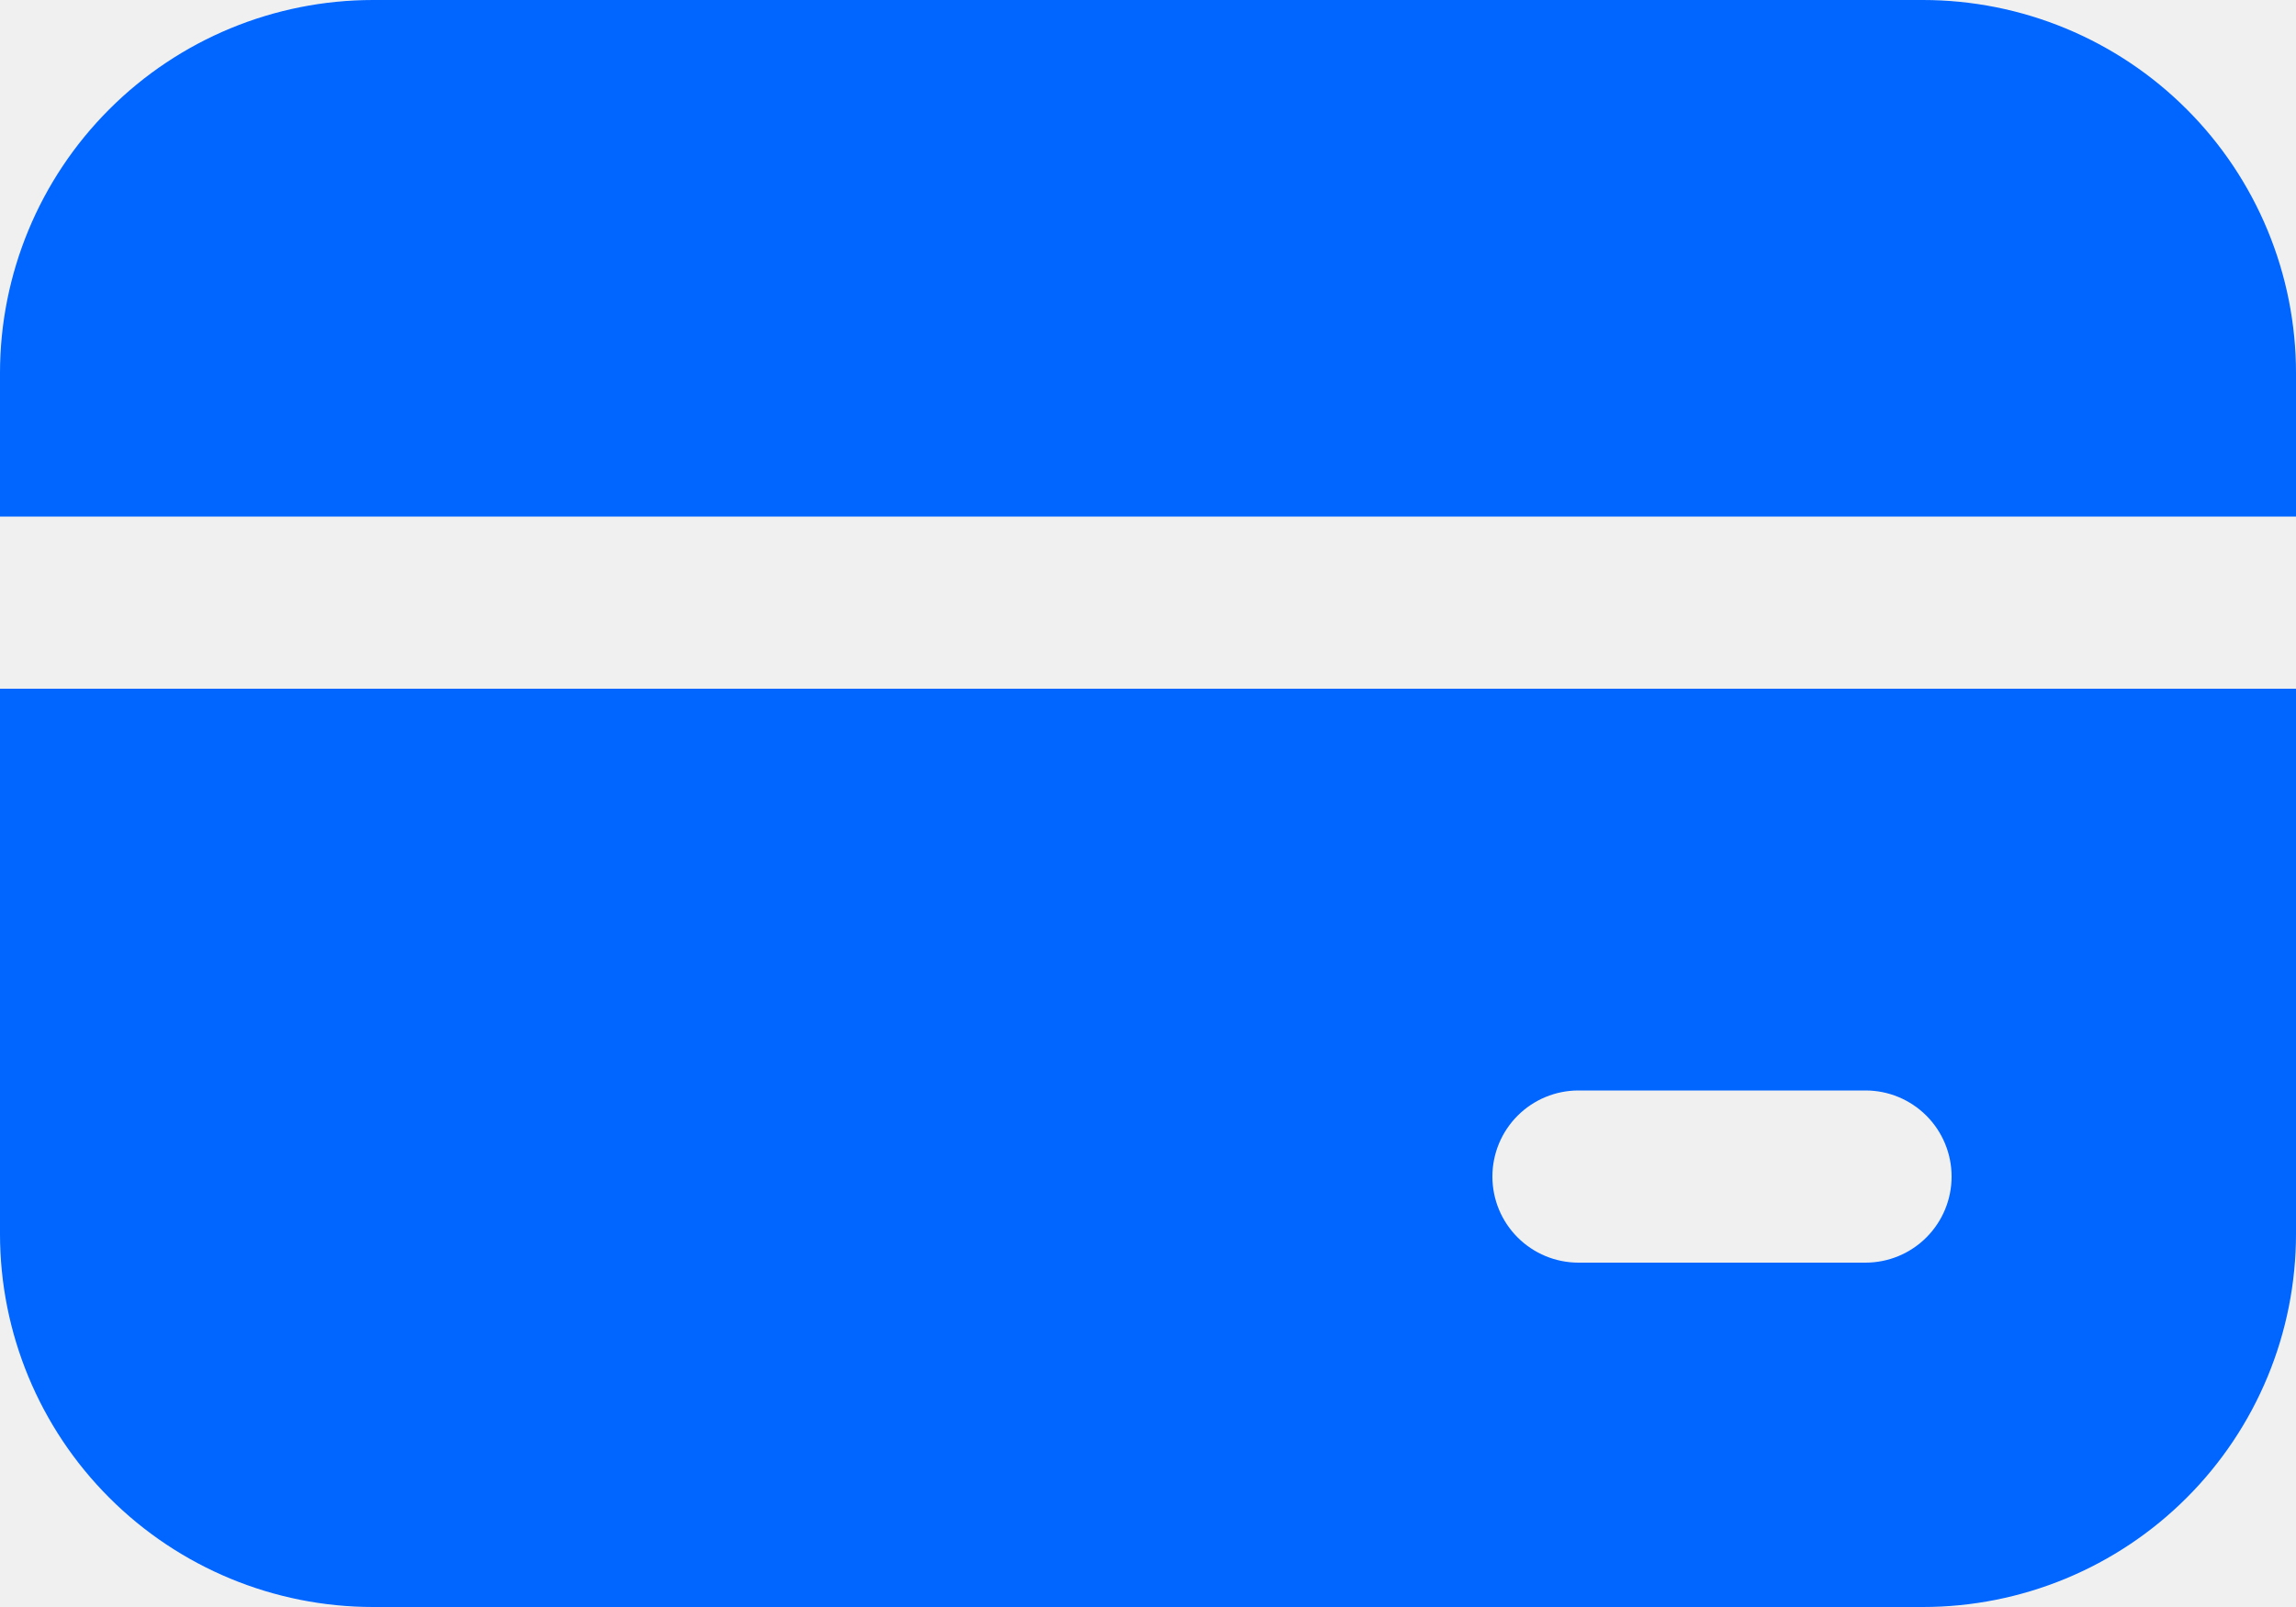
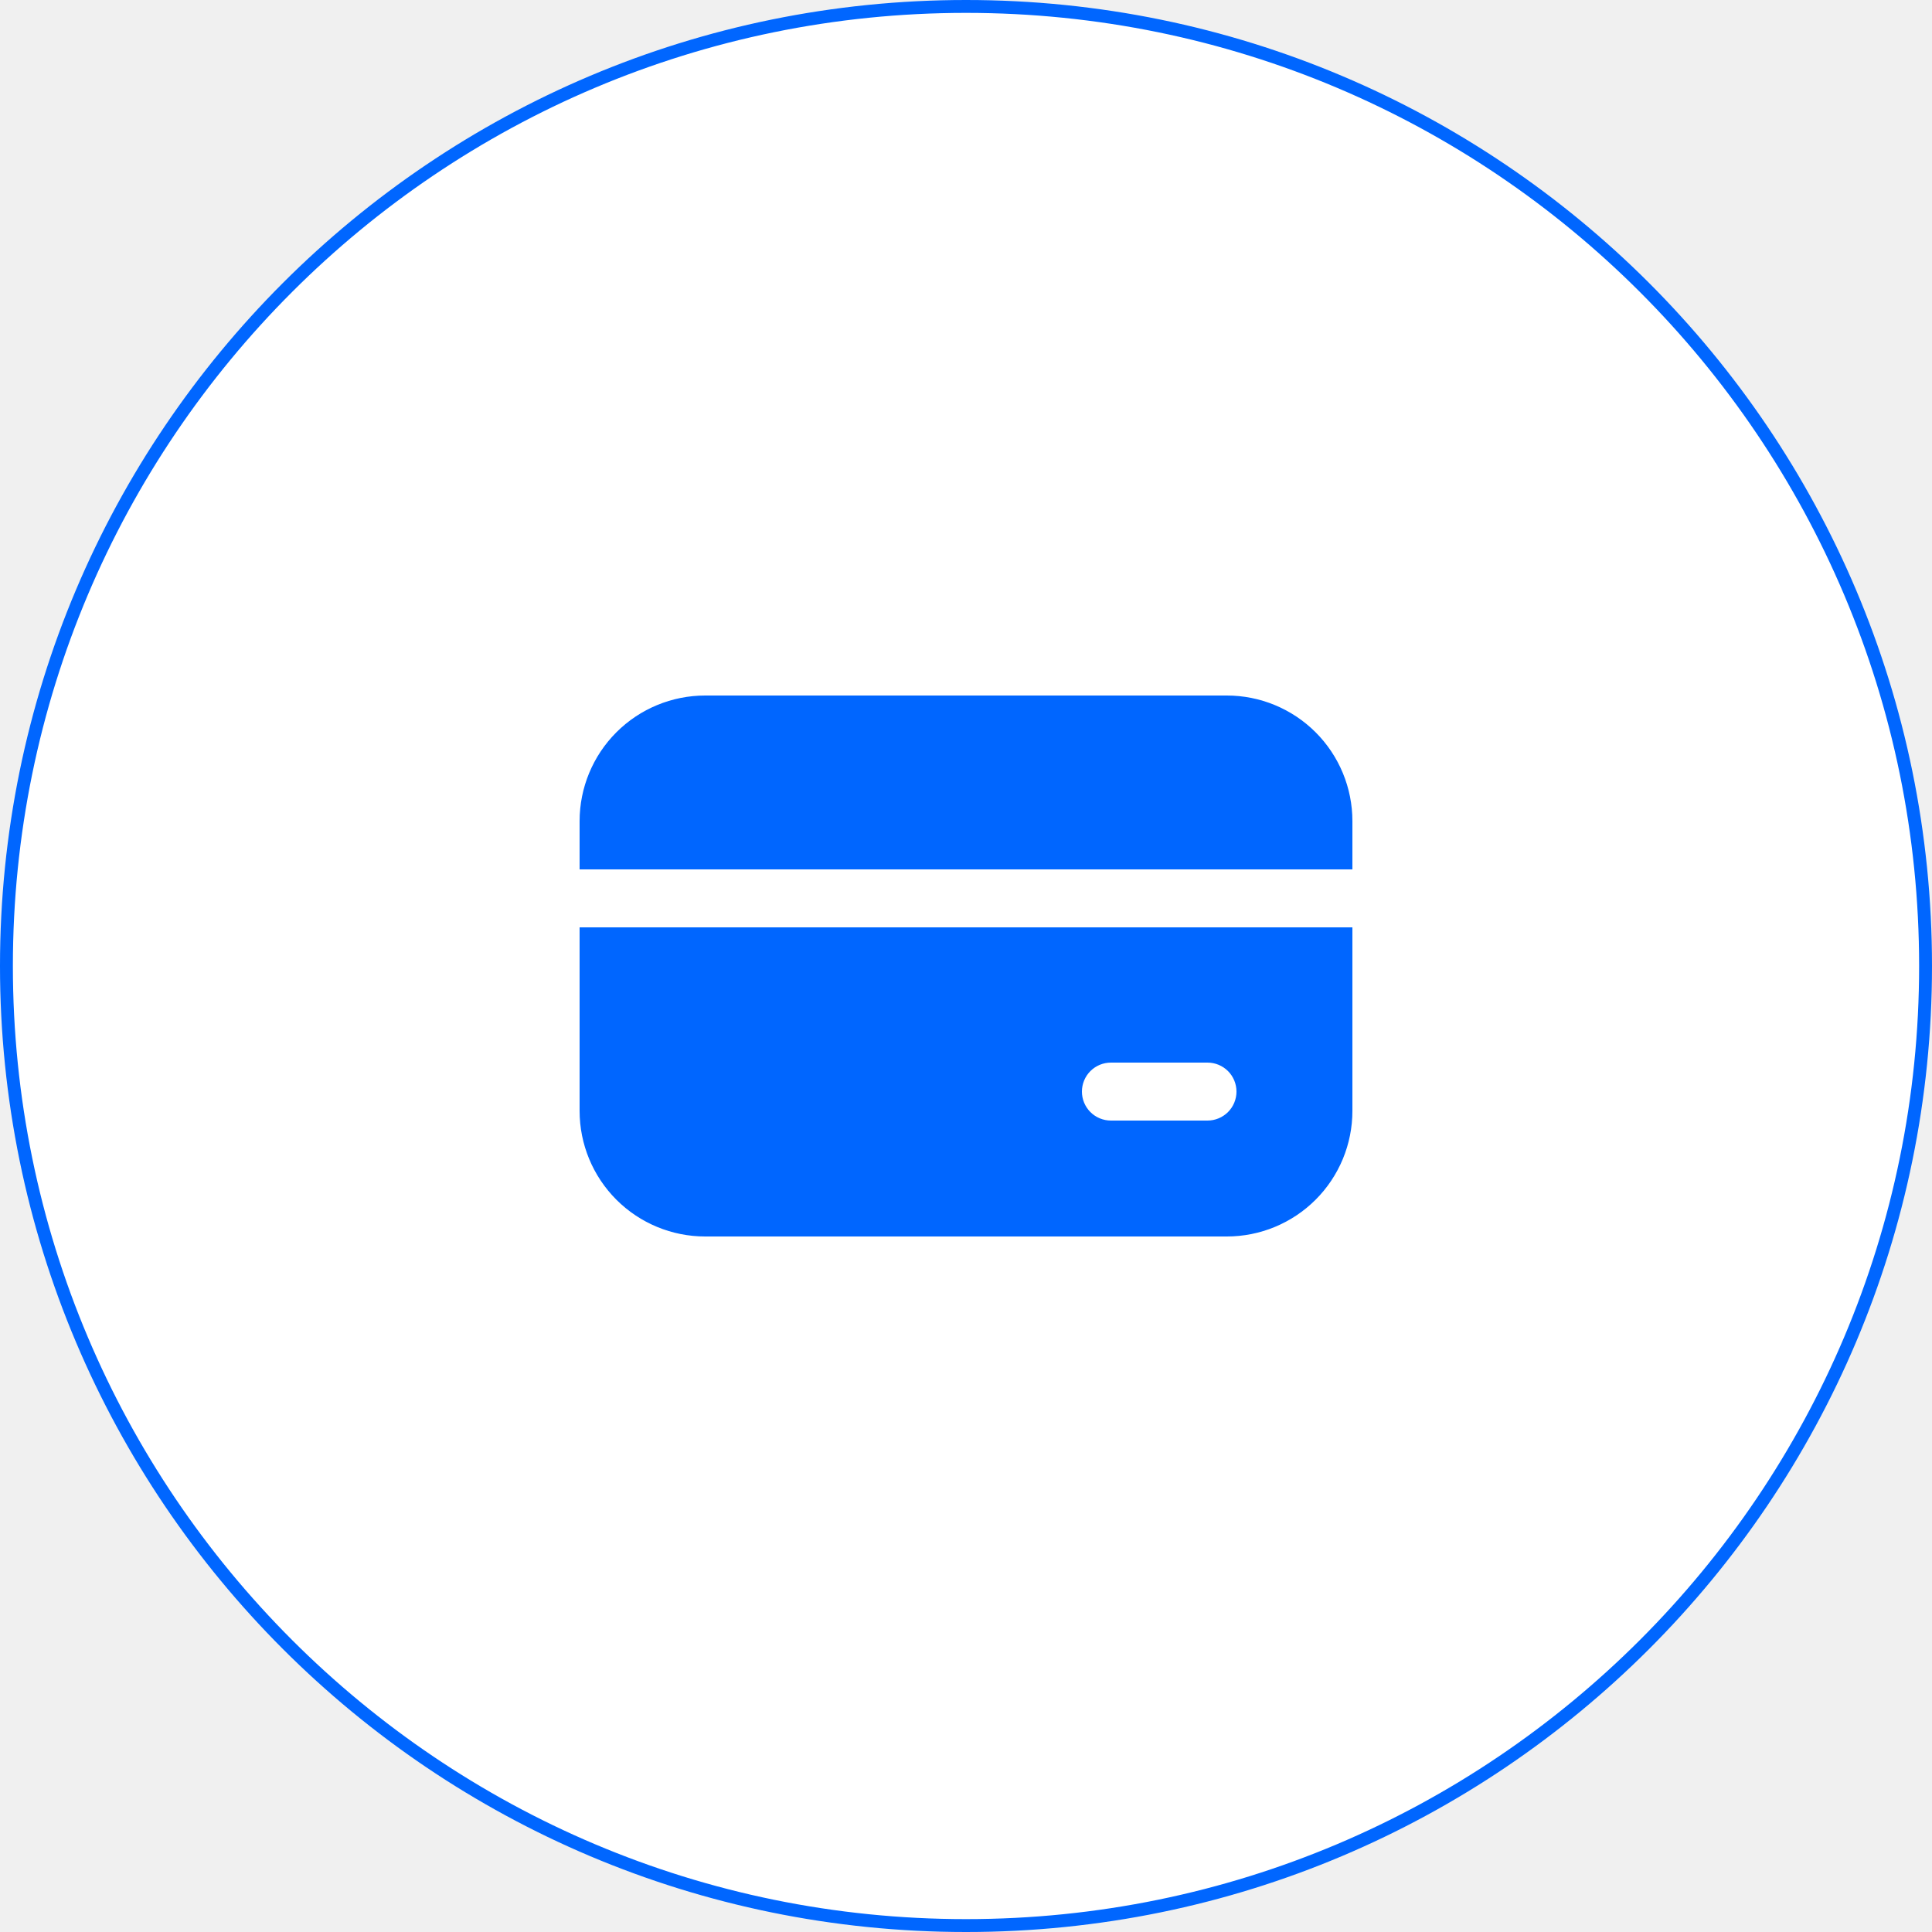
- <svg xmlns="http://www.w3.org/2000/svg" width="60" height="42" viewBox="0 0 60 42" fill="none">
-   <path d="M9.75 0C7.164 0 4.684 1.027 2.856 2.856C1.027 4.684 0 7.164 0 9.75V13.5H60V9.75C60 8.47 59.748 7.202 59.258 6.019C58.768 4.836 58.05 3.761 57.144 2.856C56.239 1.95 55.164 1.232 53.981 0.742C52.798 0.252 51.53 0 50.25 0H9.75ZM60 18H0V32.25C0 34.836 1.027 37.316 2.856 39.144C4.684 40.973 7.164 42 9.75 42H50.25C51.53 42 52.798 41.748 53.981 41.258C55.164 40.768 56.239 40.05 57.144 39.144C58.05 38.239 58.768 37.164 59.258 35.981C59.748 34.798 60 33.53 60 32.25V18ZM41.25 28.5H48.75C49.347 28.5 49.919 28.737 50.341 29.159C50.763 29.581 51 30.153 51 30.75C51 31.347 50.763 31.919 50.341 32.341C49.919 32.763 49.347 33 48.75 33H41.25C40.653 33 40.081 32.763 39.659 32.341C39.237 31.919 39 31.347 39 30.75C39 30.153 39.237 29.581 39.659 29.159C40.081 28.737 40.653 28.5 41.25 28.5Z" fill="#0066FF" />
+ <svg xmlns="http://www.w3.org/2000/svg" width="150" height="150" viewBox="0 0 150 150" fill="none">
+   <circle cx="75" cy="75" r="74.5" fill="white" stroke="#0066FF" />
+   <path d="M48.209 57.209C49.944 55.475 52.297 54.5 54.75 54.5H95.25C96.465 54.5 97.668 54.739 98.79 55.204C99.912 55.669 100.932 56.35 101.791 57.209C102.65 58.068 103.331 59.088 103.796 60.21C104.261 61.332 104.5 62.535 104.5 63.75V67H45.5V63.75C45.5 61.297 46.475 58.944 48.209 57.209ZM45.5 86.25V72.5H104.5V86.25C104.5 87.465 104.261 88.668 103.796 89.79C103.331 90.912 102.65 91.932 101.791 92.791C100.932 93.65 99.912 94.331 98.79 94.796C97.668 95.261 96.465 95.5 95.25 95.5H54.75C52.297 95.5 49.944 94.525 48.209 92.791C46.475 91.056 45.5 88.703 45.5 86.25ZM93.75 82H86.25C85.521 82 84.821 82.29 84.305 82.805C83.79 83.321 83.5 84.021 83.5 84.75C83.5 85.479 83.79 86.179 84.305 86.695C84.821 87.21 85.521 87.5 86.25 87.5H93.75C94.479 87.5 95.179 87.21 95.695 86.695C96.21 86.179 96.5 85.479 96.5 84.75C96.5 84.021 96.21 83.321 95.695 82.805C95.179 82.29 94.479 82 93.75 82Z" fill="#0066FF" stroke="#0066FF" />
</svg>
